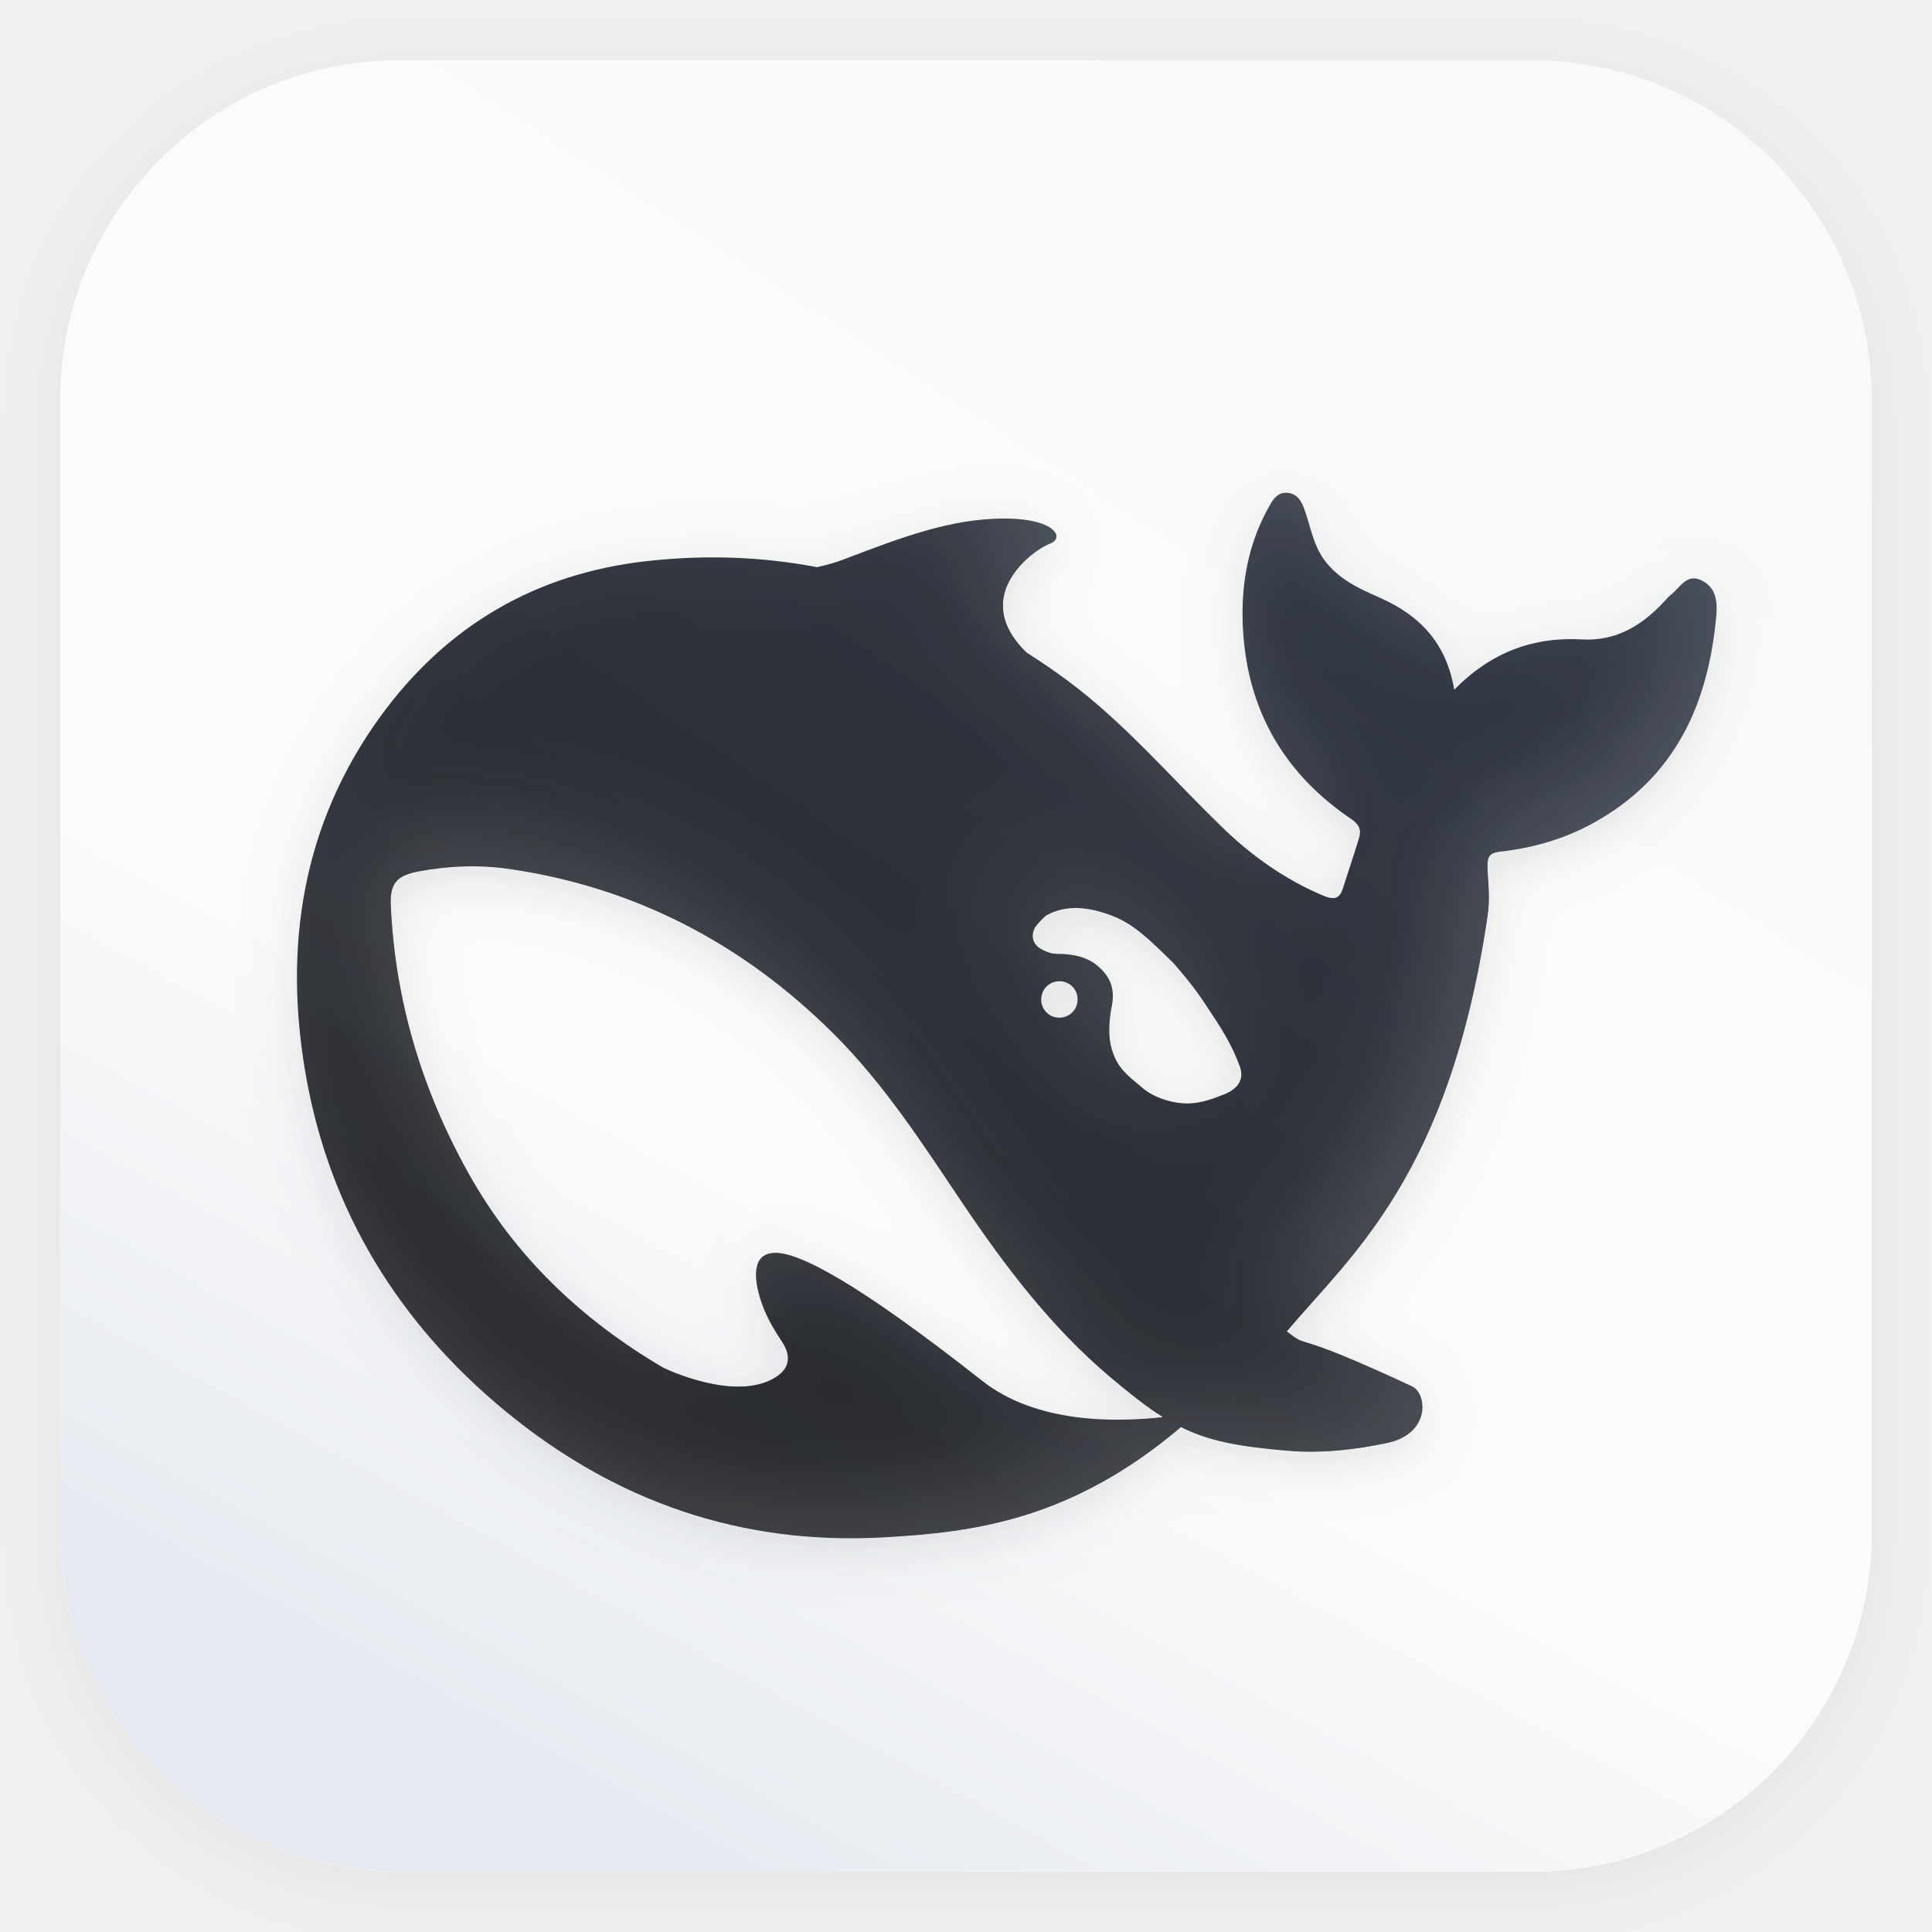
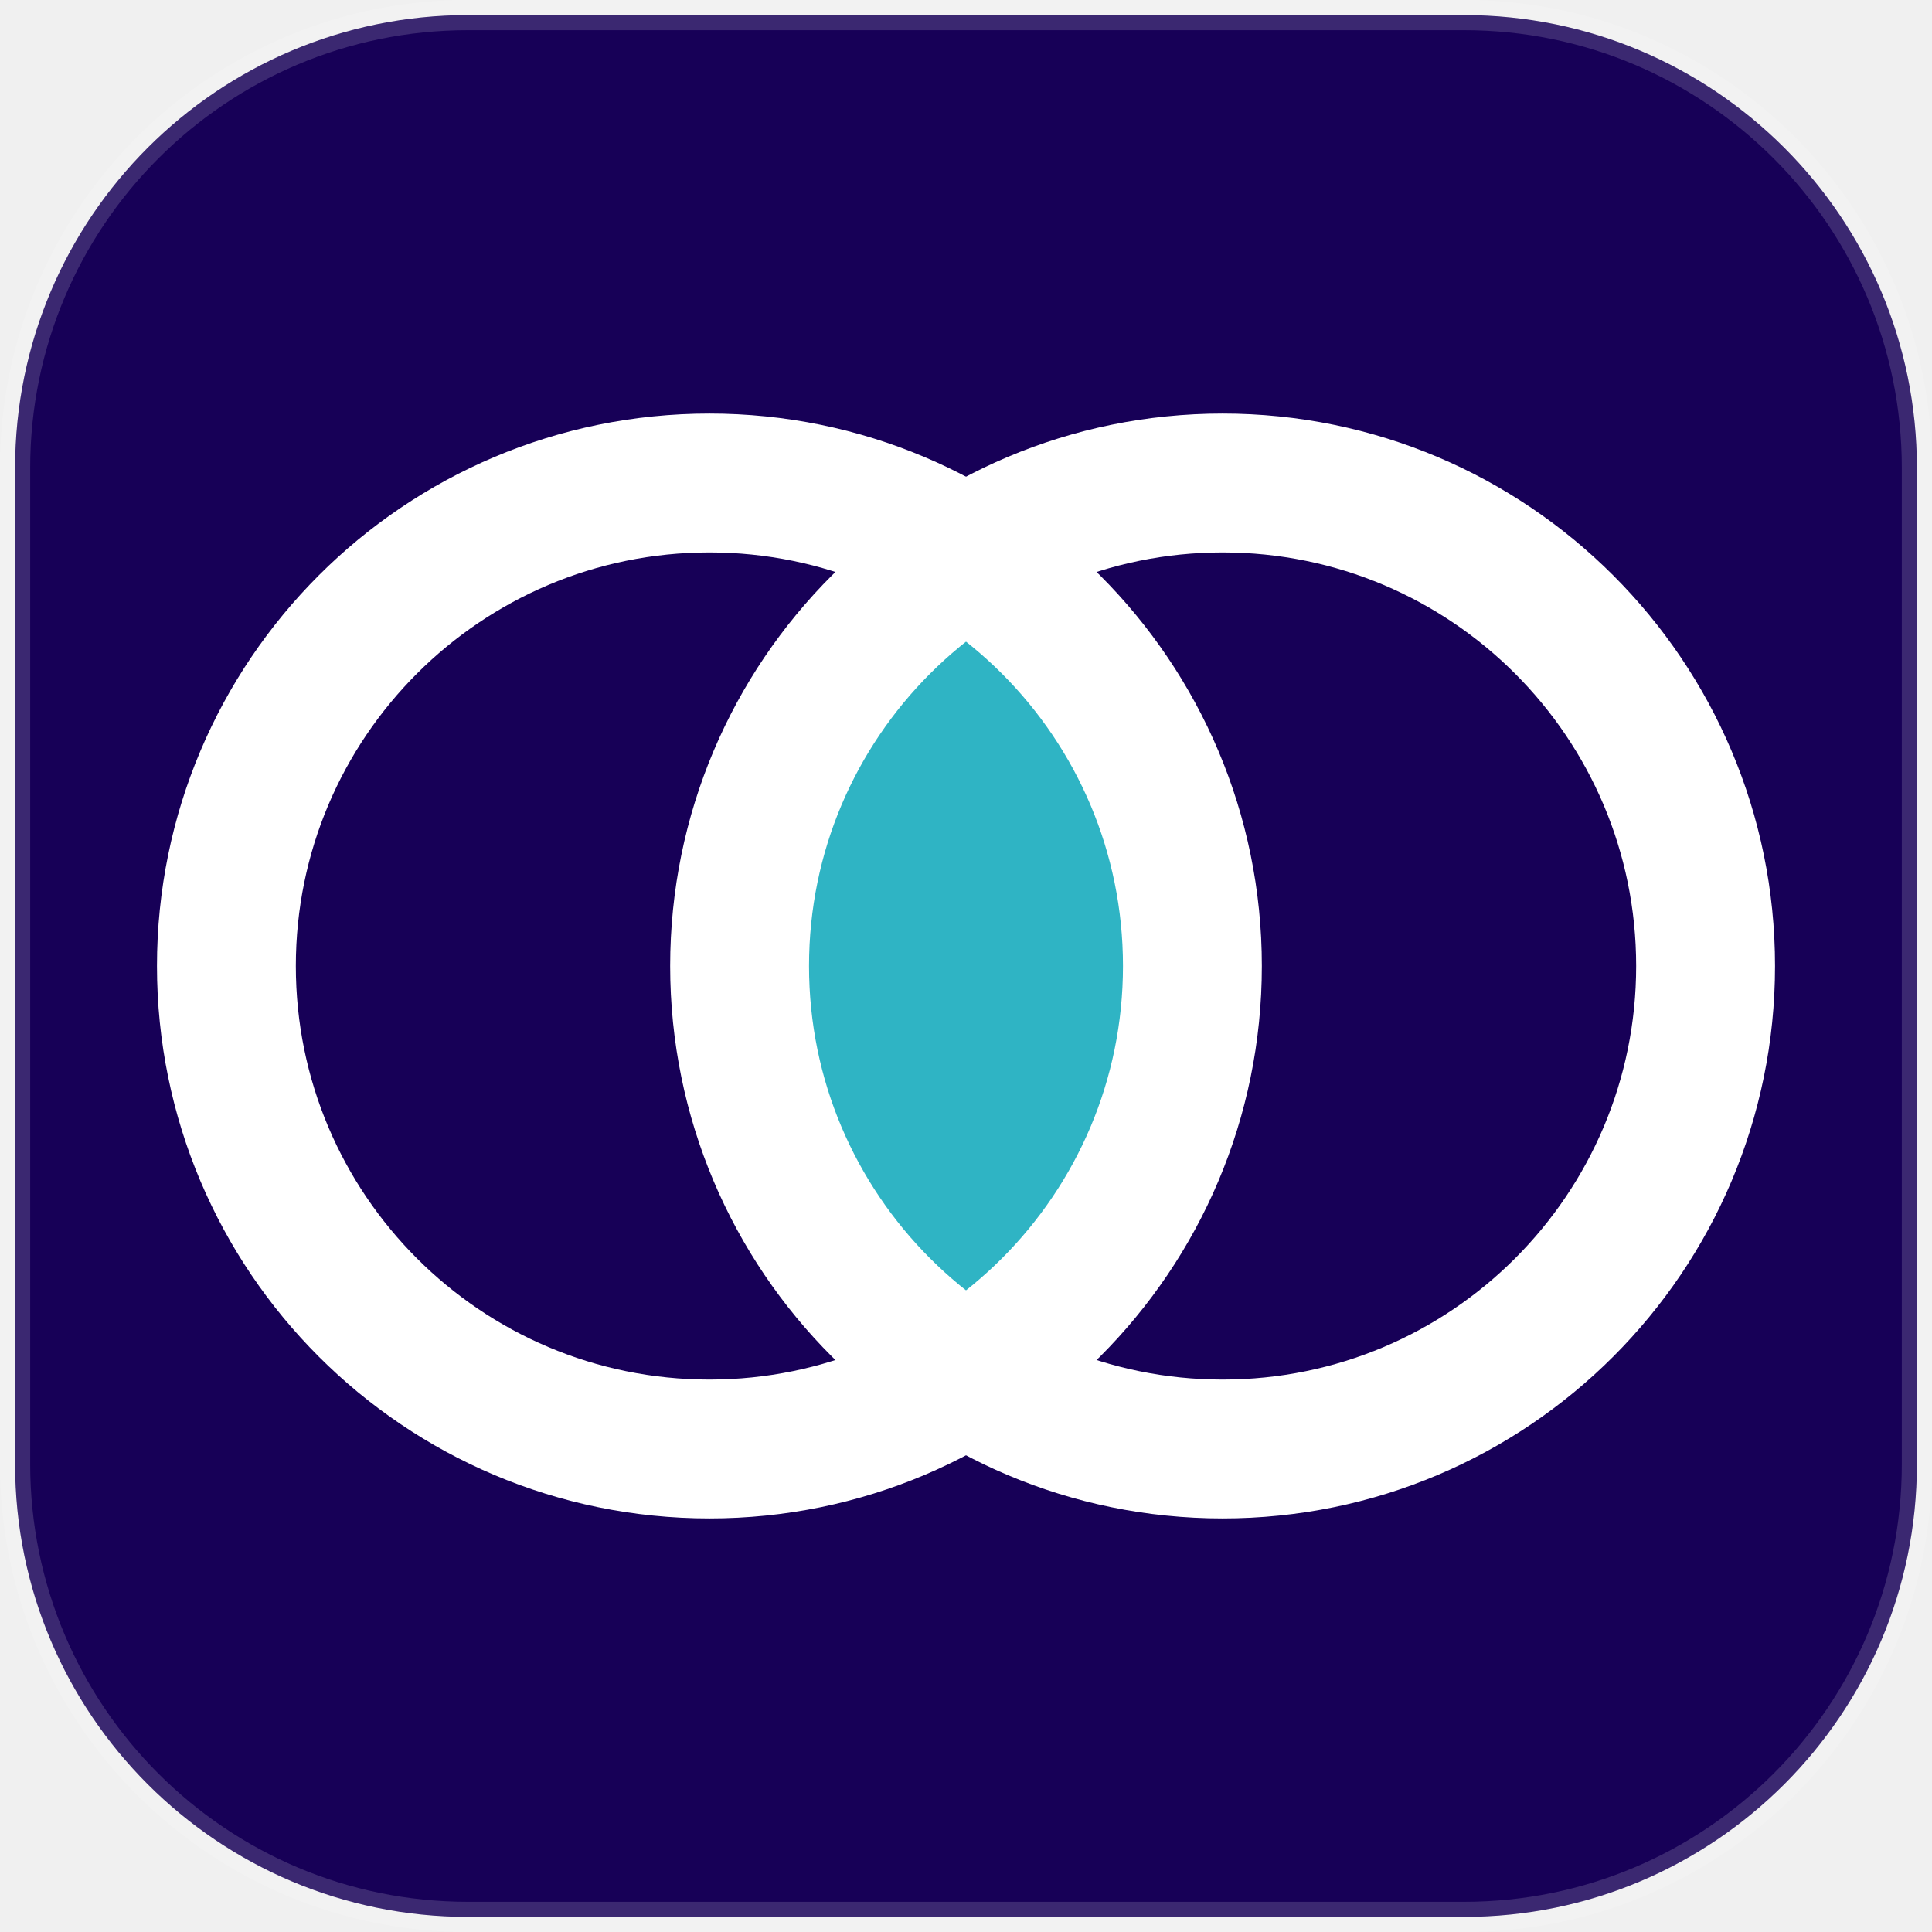
- <svg xmlns="http://www.w3.org/2000/svg" width="1024" height="1024" viewBox="0 0 1024 1024" fill="none">
-   <g transform="translate(32 32) scale(0.9375) translate(-40 -32)">
-     <g filter="url(#filter0_d_1637_371)">
-       <rect rx="192" width="1024" height="1024" transform="translate(40 32)" fill="#FBFBFB" />
-       <rect rx="192" width="1024" height="1024" transform="translate(40 32)" fill="url(#paint0_linear_1637_371)" fill-opacity="0.4" />
-       <rect rx="192" width="1024" height="1024" transform="translate(40 32)" fill="url(#paint1_linear_1637_371)" fill-opacity="0.8" />
-       <g id="tray-glyph" filter="url(#filter1_ddi_1637_371)">
-         <path d="M968.002 326.025C959.5 321.85 955.842 329.804 950.865 333.835C949.162 335.143 947.722 336.834 946.283 338.393C933.859 351.673 919.336 360.407 900.376 359.363C872.649 357.804 848.963 366.525 828.035 387.759C823.586 361.583 808.812 345.951 786.313 335.936C774.536 330.729 762.64 325.51 754.401 314.186C748.645 306.112 747.074 297.127 744.195 288.274C742.36 282.936 740.538 277.465 734.385 276.554C727.718 275.51 725.103 281.112 722.476 285.803C712.006 304.95 707.952 326.039 708.349 347.405C709.26 395.463 729.54 433.742 769.823 460.962C774.404 464.094 775.579 467.212 774.14 471.771C771.394 481.153 768.119 490.257 765.241 499.639C763.406 505.624 760.66 506.933 754.256 504.329C732.154 495.08 713.049 481.417 696.175 464.874C667.524 437.138 641.633 406.536 609.325 382.566C601.733 376.964 594.154 371.758 586.298 366.802C553.33 334.773 590.616 308.464 599.251 305.333C608.282 302.082 602.393 290.877 573.214 291.009C544.048 291.141 517.364 300.906 483.353 313.935C478.389 315.891 473.147 317.318 467.786 318.494C436.917 312.64 404.873 311.332 371.377 315.111C308.332 322.141 257.975 351.964 220.953 402.876C176.471 464.081 166.014 533.624 178.835 606.153C192.302 682.594 231.291 745.887 291.194 795.372C353.328 846.68 424.876 871.813 506.498 866.99C556.076 864.122 611.279 857.489 673.532 804.74C689.23 812.55 705.708 815.681 733.052 818.02C754.111 819.976 774.391 816.976 790.076 813.726C814.674 808.519 812.971 785.726 804.072 781.564C731.995 747.962 747.826 761.638 733.435 750.565C770.06 707.198 825.263 662.139 846.85 516.156C848.553 504.567 847.114 497.273 846.85 487.892C846.718 482.157 848.025 479.95 854.574 479.303C872.623 477.215 890.156 472.273 906.238 463.42C952.938 437.892 971.765 395.965 976.215 345.7C976.875 338.01 976.083 330.069 967.976 326.039L968.002 326.025ZM561.067 778.432C491.222 723.477 457.343 705.374 443.347 706.154C430.263 706.933 432.626 721.918 435.505 731.682C438.515 741.315 442.436 747.962 447.929 756.418C451.718 762.021 454.346 770.345 444.14 776.609C421.641 790.549 382.533 771.918 380.698 771.006C335.174 744.182 297.109 708.757 270.293 660.316C244.389 613.698 229.35 563.685 226.868 510.302C226.208 497.406 230.01 492.847 242.831 490.508C259.704 487.376 277.106 486.729 293.98 489.2C365.264 499.625 425.959 531.523 476.844 582.052C505.878 610.831 527.861 645.213 550.491 678.815C574.561 714.492 600.452 748.49 633.42 776.358C645.066 786.122 654.348 793.548 663.247 799.019C636.431 802.018 591.698 802.666 561.08 778.445L561.067 778.432ZM594.55 562.905C594.55 557.171 599.132 552.625 604.888 552.625C606.195 552.625 607.371 552.876 608.414 553.273C609.853 553.801 611.16 554.581 612.203 555.744C614.038 557.567 615.081 560.17 615.081 562.905C615.081 568.64 610.5 573.185 604.743 573.185C598.987 573.185 594.537 568.627 594.537 562.905H594.55ZM698.539 616.301C691.871 619.037 685.19 621.375 678.787 621.64C668.845 622.155 657.992 618.125 652.103 613.17C642.953 605.479 636.404 601.185 633.658 587.773C632.483 582.039 633.13 573.185 634.186 568.111C636.536 557.171 633.922 550.141 626.212 543.759C619.927 538.553 611.952 537.112 603.185 537.112C599.911 537.112 596.914 535.685 594.682 534.509C591.025 532.686 588.015 528.127 590.893 522.525C591.804 520.701 596.254 516.275 597.297 515.495C609.206 508.716 622.937 510.936 635.625 516.01C647.403 520.833 656.288 529.686 669.109 542.186C682.193 557.289 684.543 561.465 692.003 572.789C697.892 581.642 703.252 590.759 706.909 601.185C709.128 607.699 706.249 613.038 698.539 616.288V616.301Z" fill="url(#paint2_linear_1637_371)" fill-opacity="0.9" />
-       </g>
-     </g>
-   </g>
+ <svg xmlns="http://www.w3.org/2000/svg" viewBox="0 0 64 64" width="64" height="64">
  <defs>
-     <filter id="filter0_d_1637_371" x="-8" y="-16" width="1120" height="1120" filterUnits="userSpaceOnUse" color-interpolation-filters="sRGB">
-       <feFlood flood-opacity="0" result="BackgroundImageFix" />
-       <feColorMatrix in="SourceAlpha" type="matrix" values="0 0 0 0 0 0 0 0 0 0 0 0 0 0 0 0 0 0 127 0" result="hardAlpha" />
-       <feOffset dy="8" />
-       <feGaussianBlur stdDeviation="20" />
-       <feComposite in2="hardAlpha" operator="out" />
-       <feColorMatrix type="matrix" values="0 0 0 0 0 0 0 0 0 0 0 0 0 0 0 0 0 0 0.05 0" />
-       <feBlend mode="normal" in2="BackgroundImageFix" result="effect1_dropShadow_1637_371" />
-       <feBlend mode="normal" in="BackgroundImageFix" in2="effect1_dropShadow_1637_371" result="BackgroundImageFix" />
-       <feBlend mode="normal" in="SourceGraphic" in2="BackgroundImageFix" result="shape" />
-     </filter>
-     <filter id="filter1_ddi_1637_371" x="133.744" y="240.427" width="882.652" height="671.147" filterUnits="userSpaceOnUse" color-interpolation-filters="sRGB">
-       <feFlood flood-opacity="0" result="BackgroundImageFix" />
-       <feColorMatrix in="SourceAlpha" type="matrix" values="0 0 0 0 0 0 0 0 0 0 0 0 0 0 0 0 0 0 127 0" result="hardAlpha" />
-       <feOffset dy="4" />
-       <feGaussianBlur stdDeviation="20" />
-       <feComposite in2="hardAlpha" operator="out" />
-       <feColorMatrix type="matrix" values="0 0 0 0 0.176 0 0 0 0 0.192 0 0 0 0 0.231 0 0 0 0.08 0" />
-       <feBlend mode="normal" in2="BackgroundImageFix" result="effect1_dropShadow_1637_371" />
-       <feColorMatrix in="SourceAlpha" type="matrix" values="0 0 0 0 0 0 0 0 0 0 0 0 0 0 0 0 0 0 127 0" result="hardAlpha" />
-       <feOffset dy="8" />
-       <feGaussianBlur stdDeviation="8" />
-       <feComposite in2="hardAlpha" operator="out" />
-       <feColorMatrix type="matrix" values="0 0 0 0 0.173 0 0 0 0 0.188 0 0 0 0 0.224 0 0 0 0.04 0" />
-       <feBlend mode="normal" in2="effect1_dropShadow_1637_371" result="effect2_dropShadow_1637_371" />
-       <feBlend mode="normal" in="SourceGraphic" in2="BackgroundImageFix" result="shape" />
-       <feColorMatrix in="SourceAlpha" type="matrix" values="0 0 0 0 0 0 0 0 0 0 0 0 0 0 0 0 0 0 127 0" result="hardAlpha" />
-       <feOffset dx="-16" dy="-20" />
-       <feGaussianBlur stdDeviation="30" />
-       <feComposite in2="hardAlpha" operator="arithmetic" k2="-1" k3="1" />
-       <feColorMatrix type="matrix" values="0 0 0 0 1 0 0 0 0 1 0 0 0 0 1 0 0 0 0.15 0" />
-       <feBlend mode="normal" in2="shape" result="effect3_innerShadow_1637_371" />
-       <feBlend mode="normal" in="effect3_innerShadow_1637_371" in2="effect2_dropShadow_1637_371" result="effect3_innerShadow_1637_371" />
-     </filter>
-     <linearGradient id="paint0_linear_1637_371" x1="973.58" y1="1.59609e-05" x2="378.123" y2="917.86" gradientUnits="userSpaceOnUse">
-       <stop offset="0.142" stop-color="#D4DBE9" />
-       <stop offset="0.486" stop-color="#FBFBFB" />
-     </linearGradient>
-     <linearGradient id="paint1_linear_1637_371" x1="603.371" y1="445.063" x2="239.356" y2="1111.41" gradientUnits="userSpaceOnUse">
-       <stop offset="0.363" stop-color="#FBFBFB" />
-       <stop offset="0.83" stop-color="#E1E6EE" />
-     </linearGradient>
-     <linearGradient id="paint2_linear_1637_371" x1="849.855" y1="39.085" x2="331.636" y2="802.645" gradientUnits="userSpaceOnUse">
-       <stop offset="0.086" stop-color="#1C2434" />
-       <stop offset="1" stop-color="#0F1115" />
-     </linearGradient>
+     <clipPath id="zp-left">
+       <circle cx="23.5" cy="32" r="16" />
+     </clipPath>
  </defs>
+   <rect x="0.5" y="0.5" width="63" height="63" rx="15" fill="#170057" stroke="#ffffff" stroke-opacity="0.16" />
+   <circle cx="40.5" cy="32" r="16" fill="#2fb4c4" clip-path="url(#zp-left)" />
+   <circle cx="23.5" cy="32" r="16" fill="none" stroke="#ffffff" stroke-width="4.6" />
+   <circle cx="40.5" cy="32" r="16" fill="none" stroke="#ffffff" stroke-width="4.6" />
</svg>
